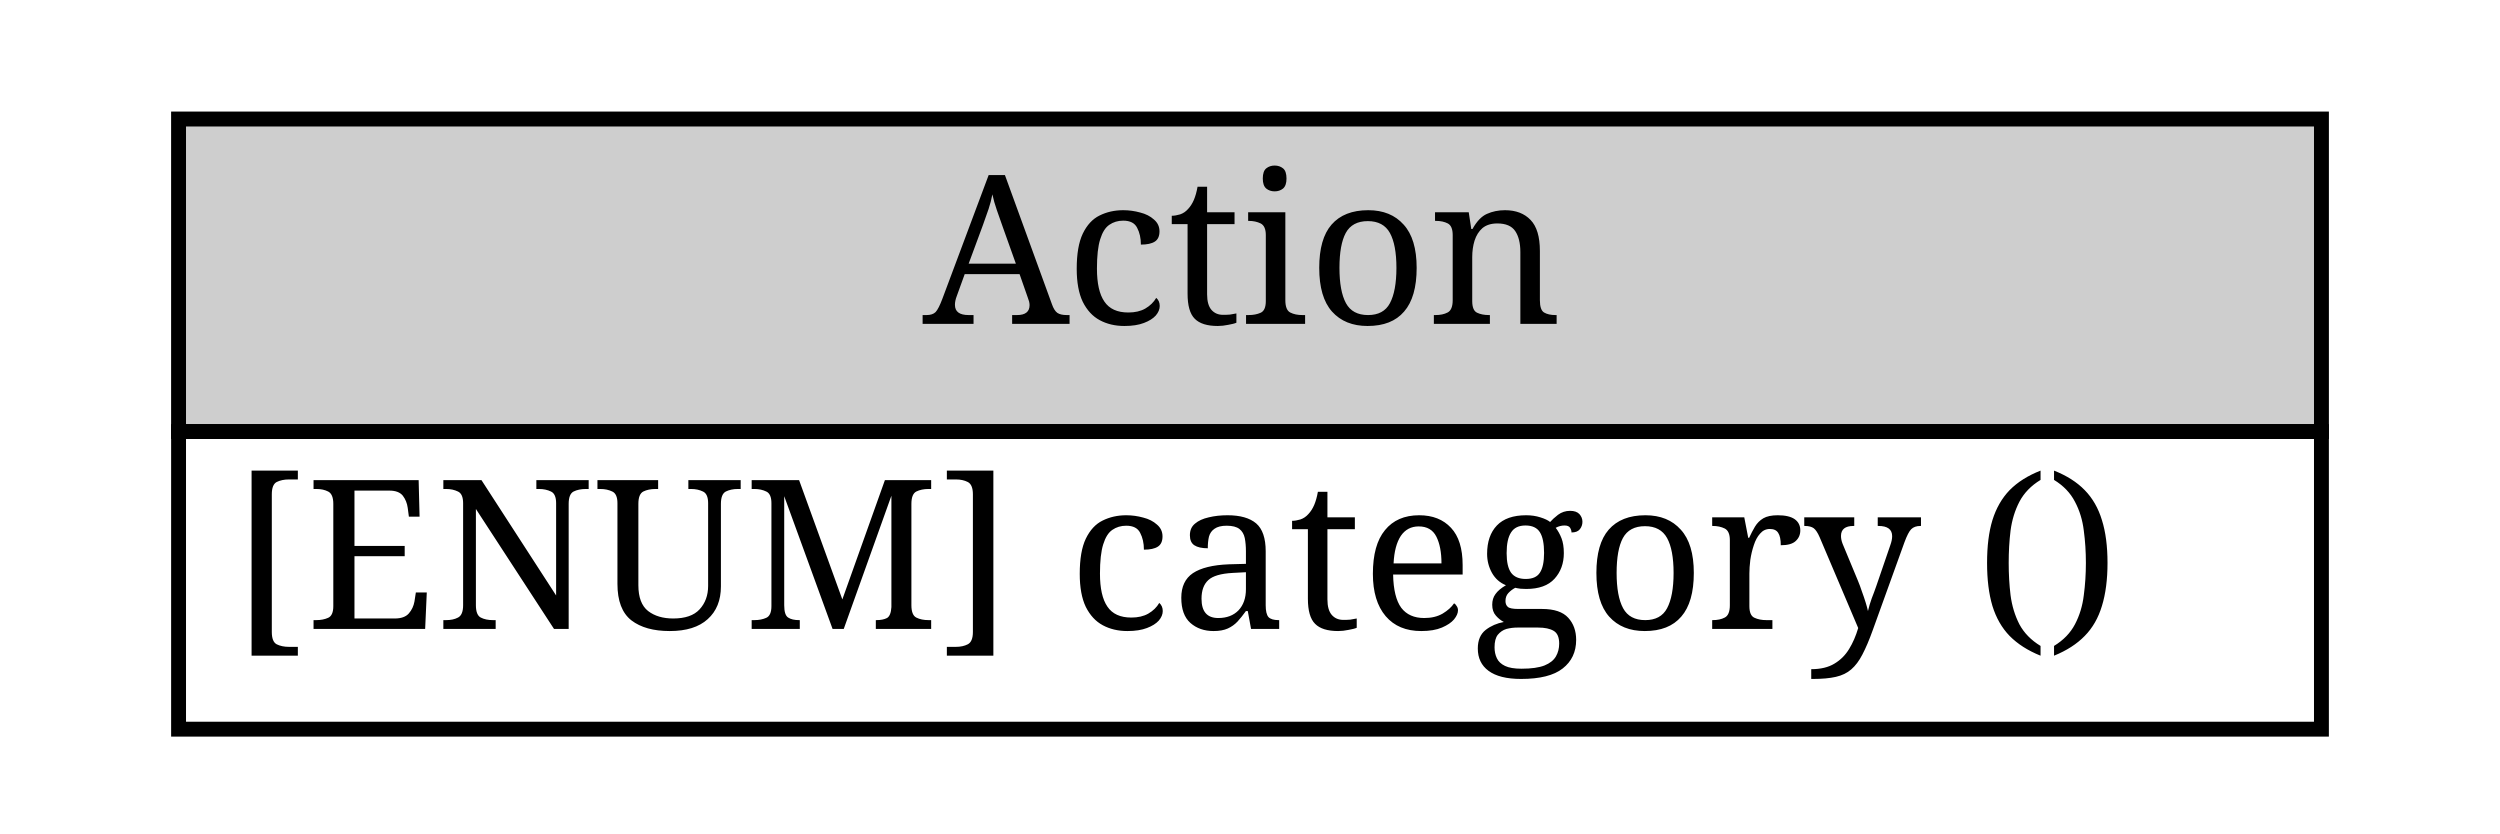
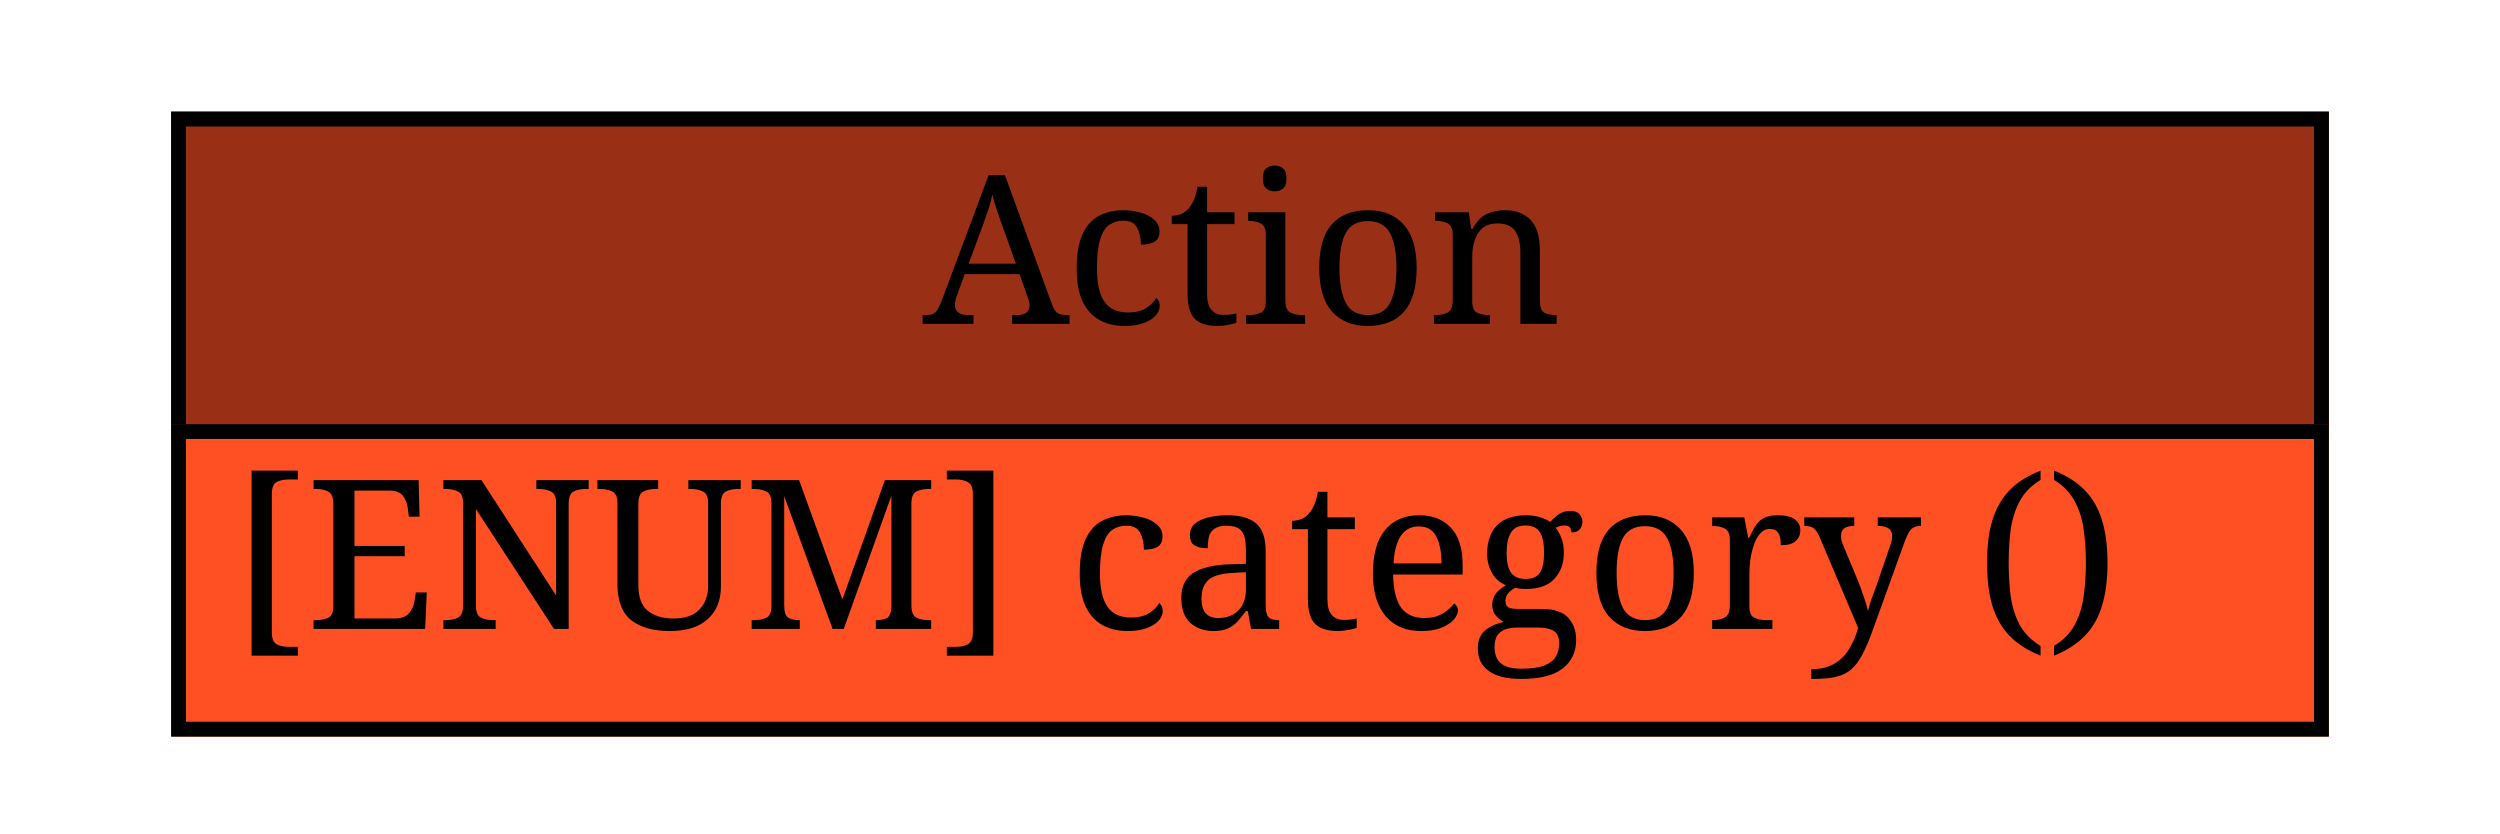
<svg xmlns="http://www.w3.org/2000/svg" xmlns:xlink="http://www.w3.org/1999/xlink" width="168pt" height="56pt" viewBox="0.00 0.00 168.00 56.00">
  <g id="graph1" class="graph" transform="scale(1 1) rotate(0) translate(4 52)">
    <polygon fill="white" stroke="white" points="-4,5 -4,-52 165,-52 165,5 -4,5" />
    <g id="node1" class="node">
      <a xlink:href="#" xlink:title="The Action class is used to describe any actions taken by the analyzer in response to the event. Is is represented in the IDMEF DTD as follows: ">
-         <polygon fill="#cecece" stroke="#cecece" points="8,-23 8,-44 152,-44 152,-23 8,-23" />
+         <polygon fill="#993016" stroke="#993016" points="8,-23 8,-44 152,-44 152,-23 8,-23" />
        <polygon fill="none" stroke="black" points="8,-23 8,-44 152,-44 152,-23 8,-23" />
        <text text-anchor="start" x="58" y="-30.233" font-family="Times Roman,serif" font-size="14.00">Action</text>
      </a>
      <a xlink:href="#" xlink:title="The default value is &quot;other&quot;.  (See also Section 10.)">
+         <polygon fill="#ff5024" stroke="#ff5024" points="8,-3 8,-23 152,-23 152,-3 8,-3" />
        <polygon fill="none" stroke="black" points="8,-3 8,-23 152,-23 152,-3 8,-3" />
        <text text-anchor="start" x="11.5" y="-9.733" font-family="Times Roman,serif" font-size="14.00">[ENUM] category () </text>
      </a>
    </g>
  </g>
</svg>
